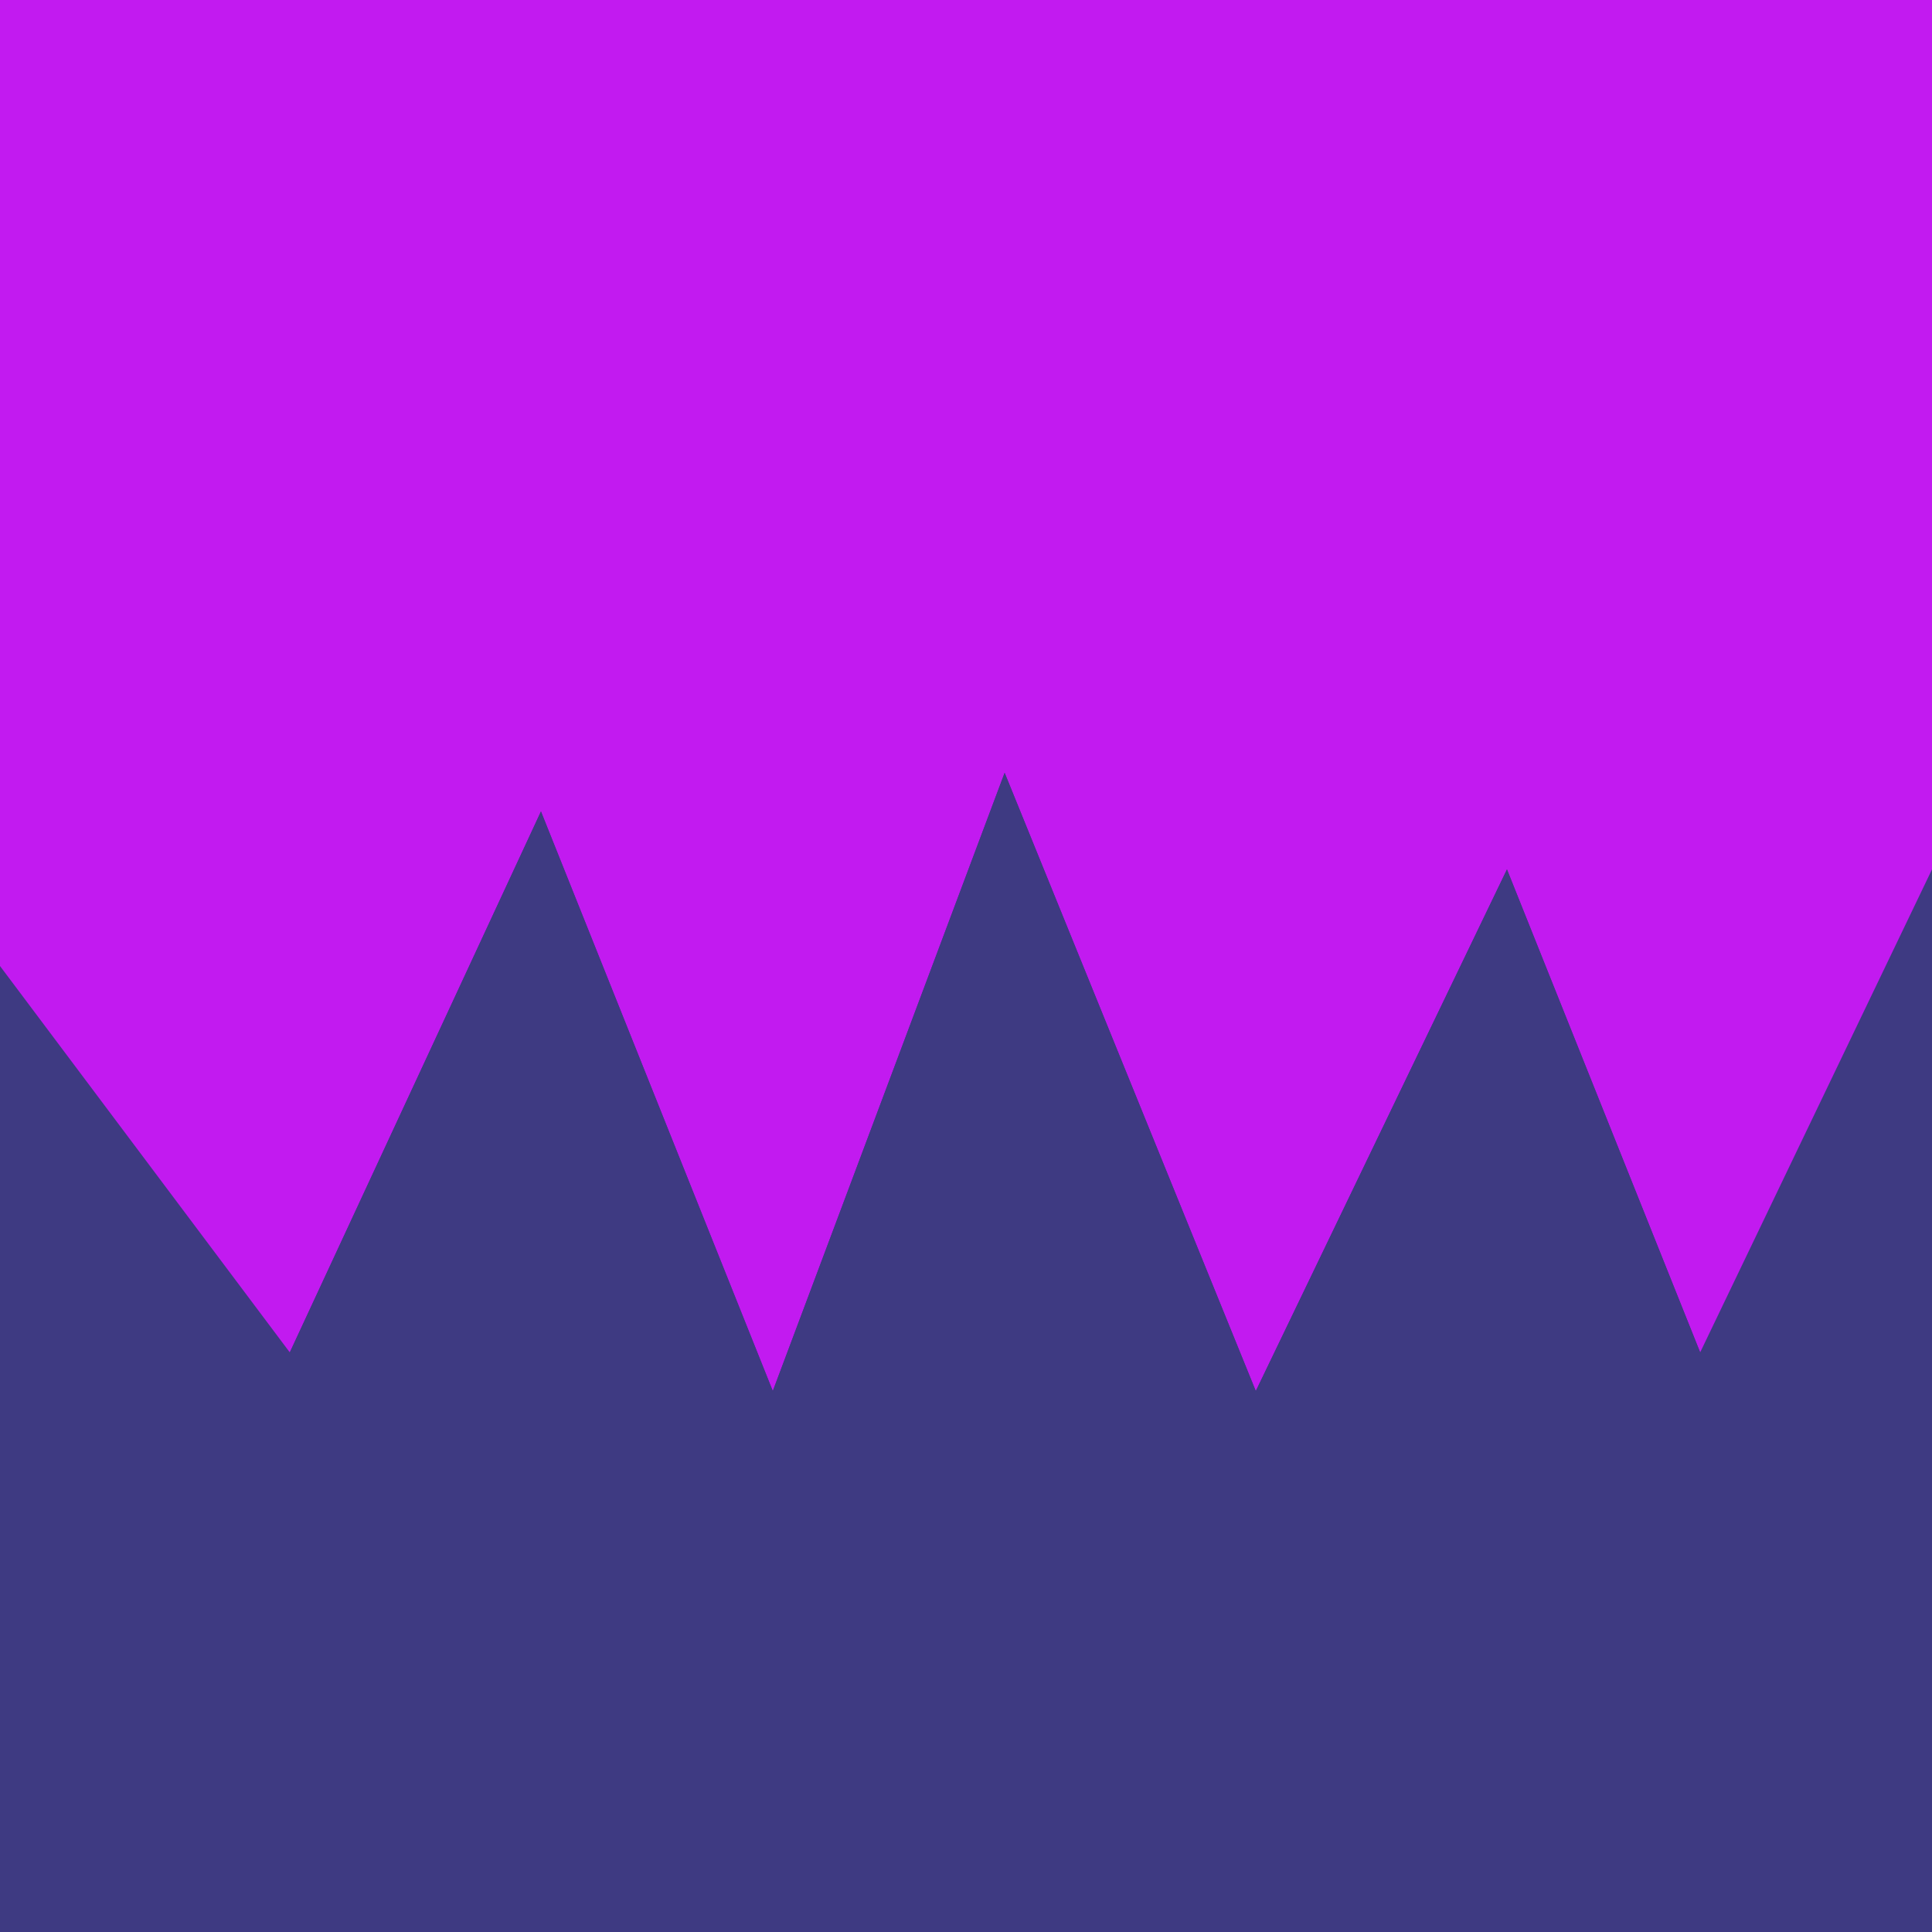
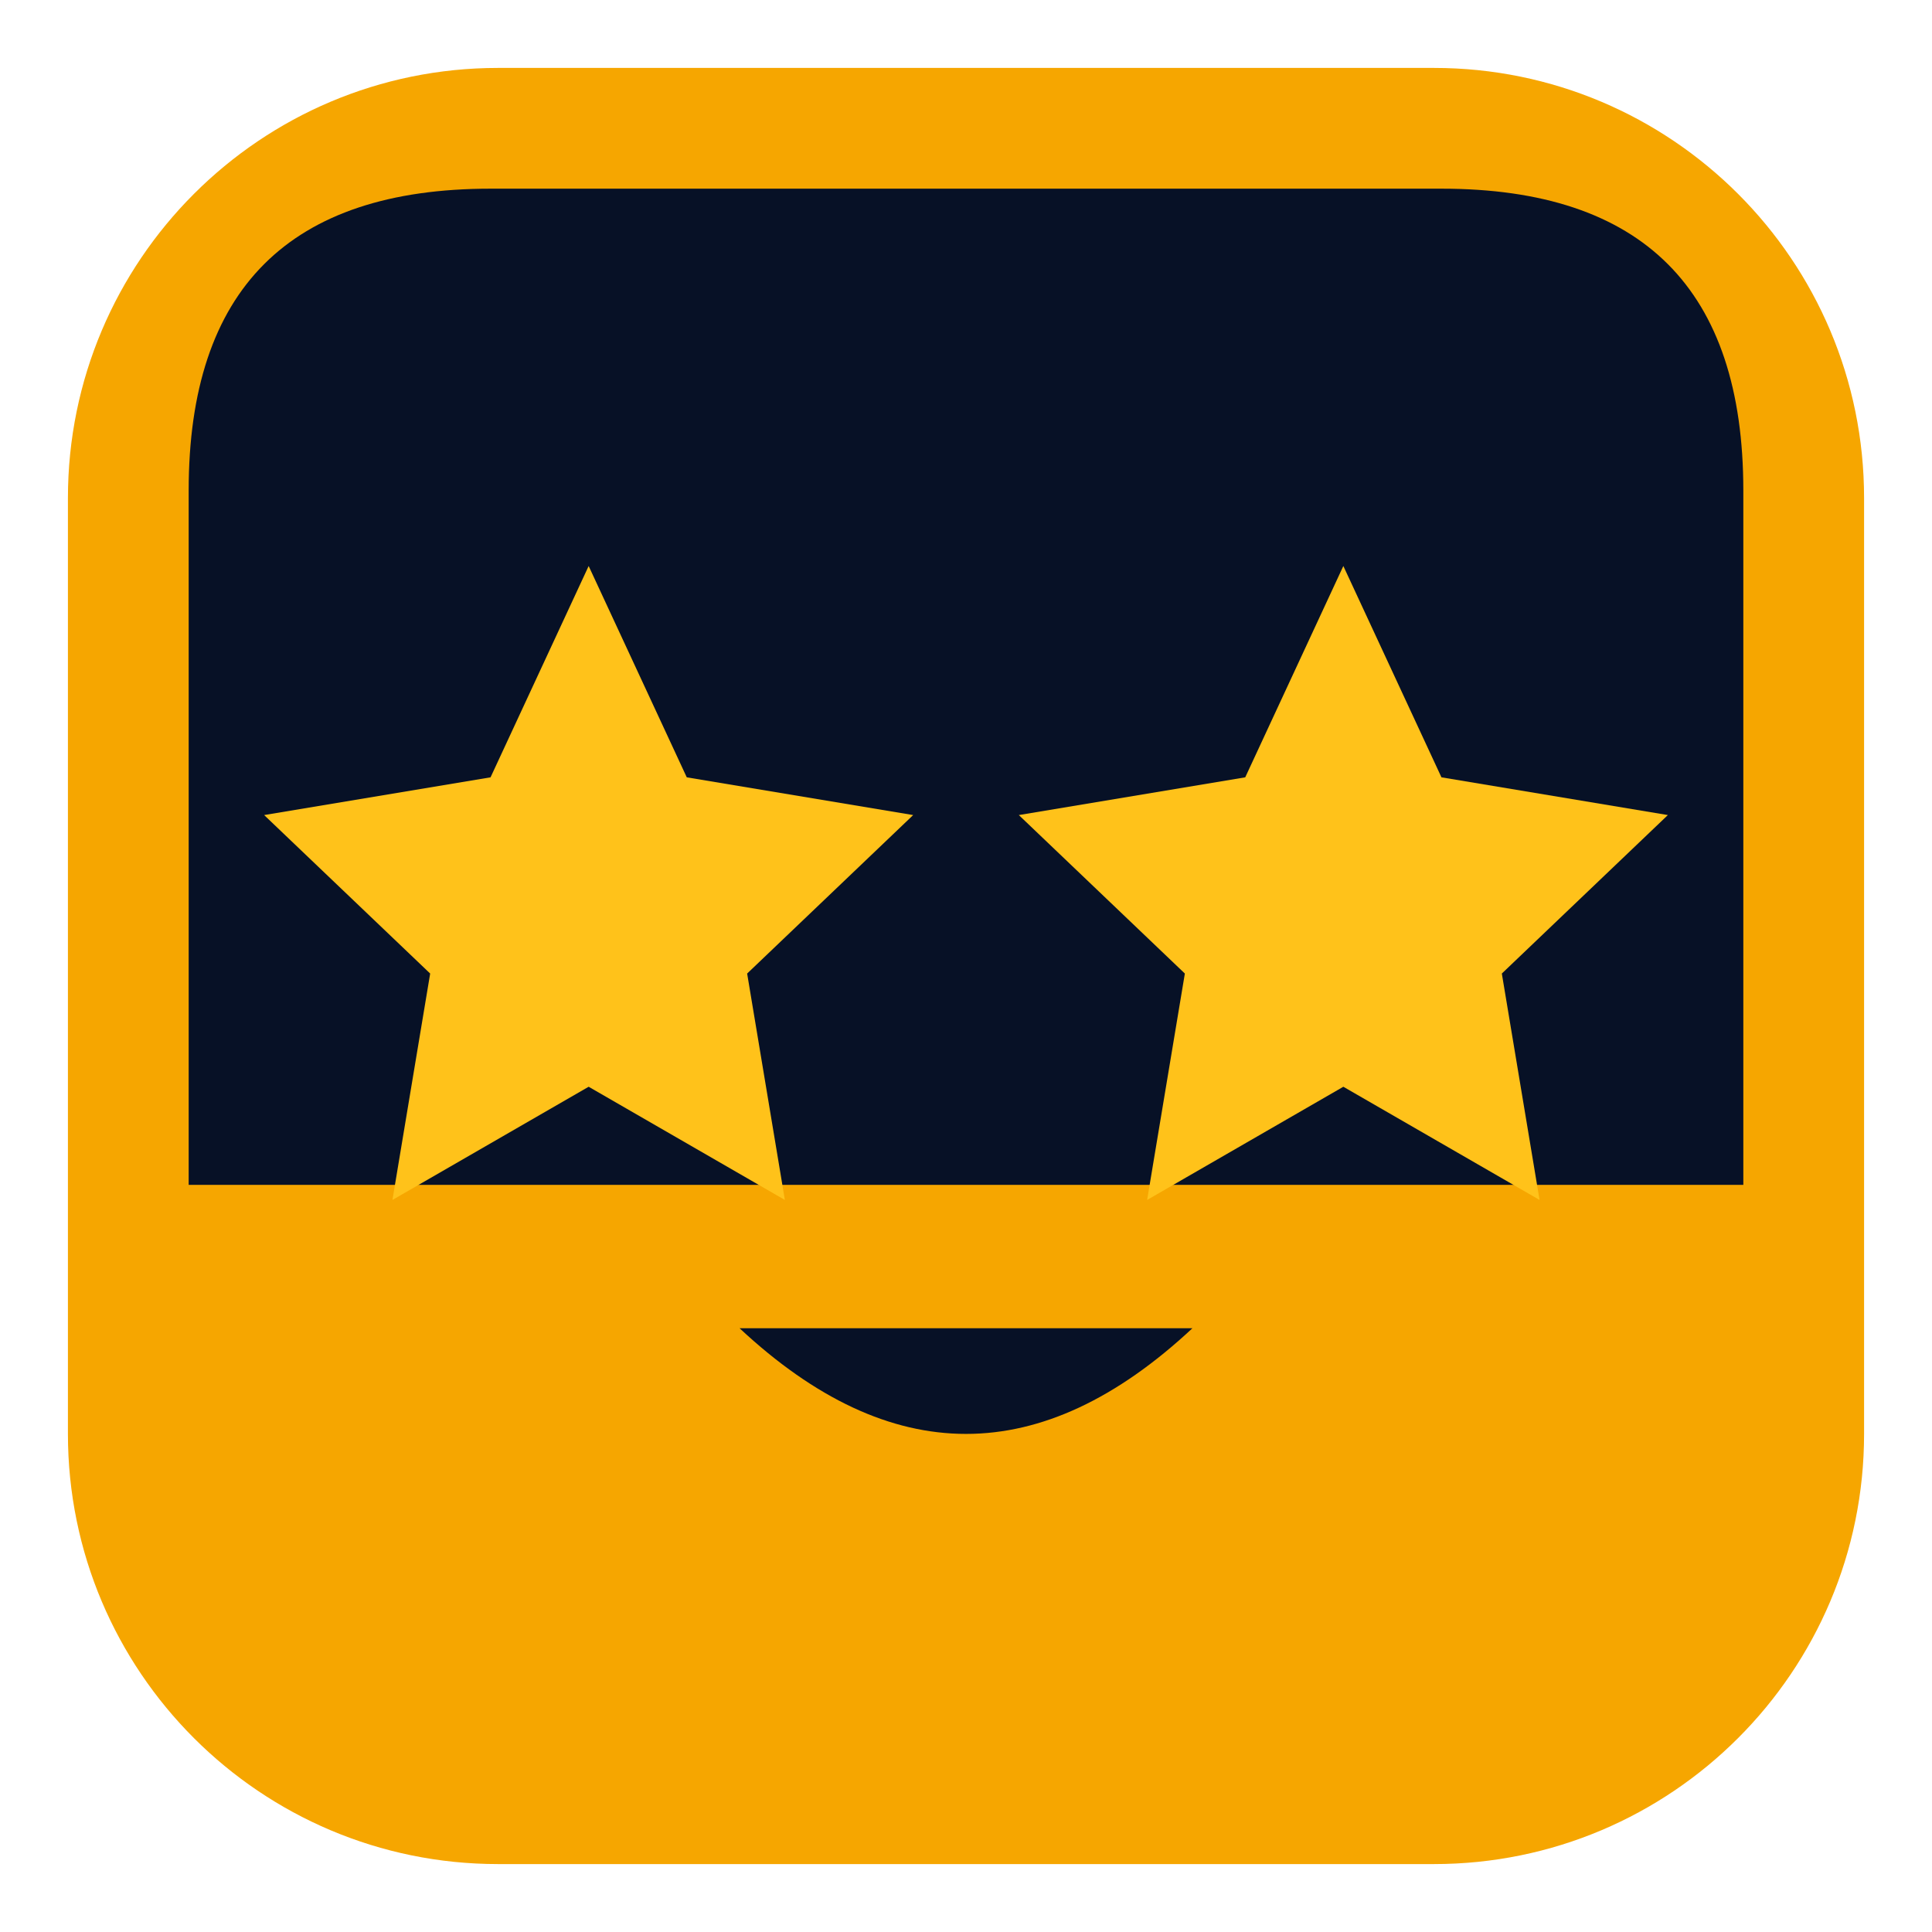
- <svg xmlns="http://www.w3.org/2000/svg" viewBox="0 0 100 100">
-   <rect width="100" height="100" fill="#3E3A82" />
-   <path d="M0 0H100V45L88 70 78 45 65 72 52 40 40 72 28 42 15 70 0 50z" fill="#C21AF0" />
-   <path d="M15 70L28 42 40 72 52 40 65 72 78 45 88 70V100H0z" fill="#3E3A82" />
+ <svg xmlns="http://www.w3.org/2000/svg" viewBox="0 0 256 256">
+   <rect x="9" y="9" width="238" height="238" rx="57" fill="#F6A600" />
+   <path d="M65 25 H191 Q231 25 231 65 V157 H25 V65 Q25 25 65 25Z" fill="#071126" />
+   <path d="M78 75 L91 103 L121 108 L99 129 L104 159 L78 144 L52 159 L57 129 L35 108 L65 103Z M178 75 L191 103 L221 108 L199 129 L204 159 L178 144 L152 159 L157 129 L135 108 L165 103Z" fill="#FFC21A" />
+   <path d="M98 176 Q128 204 158 176Z" fill="#071126" />
</svg>
